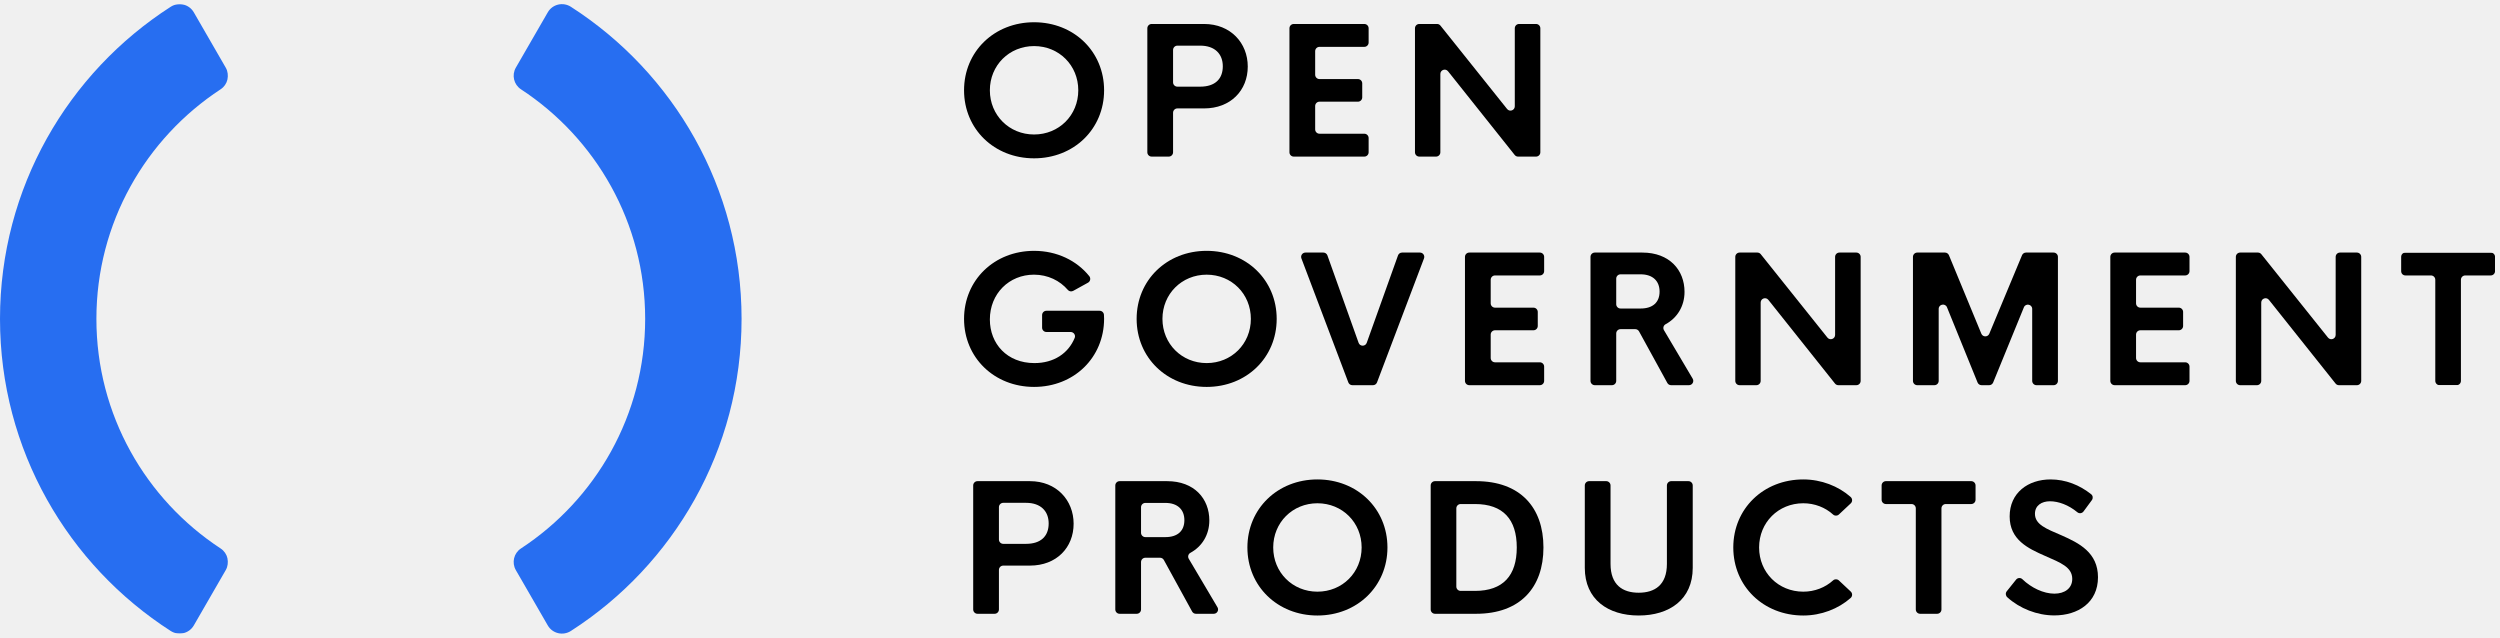
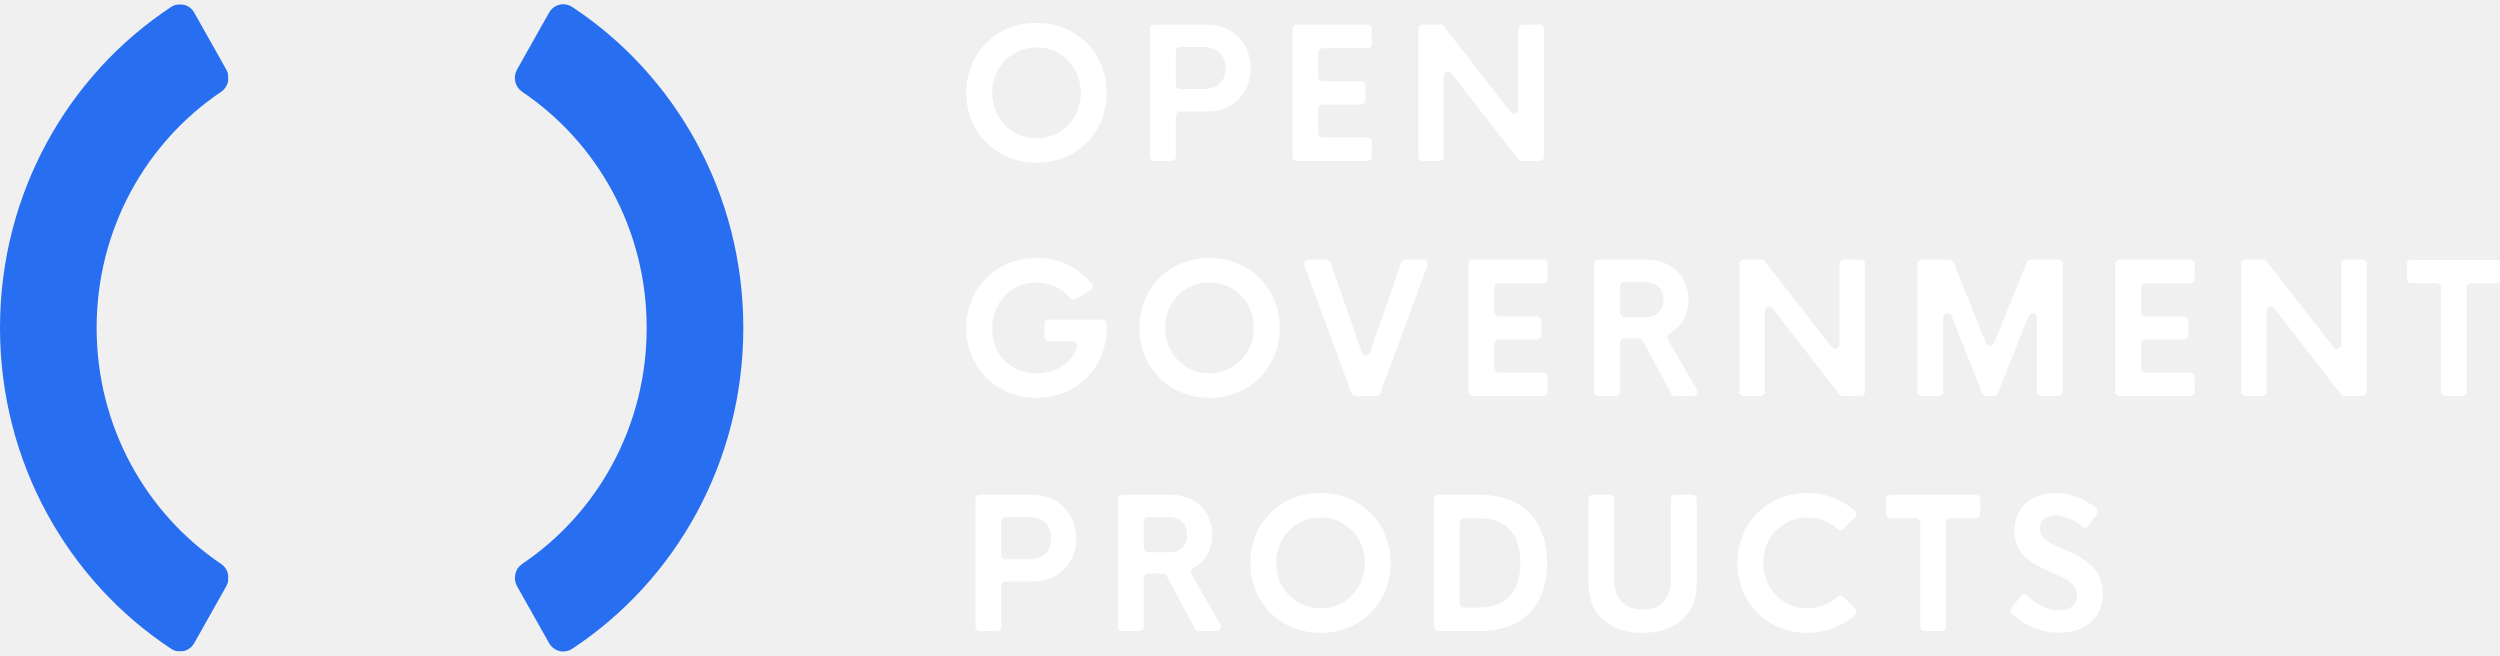
- <svg xmlns="http://www.w3.org/2000/svg" xmlns:xlink="http://www.w3.org/1999/xlink" width="490px" height="125px" viewBox="0 0 490 125" version="1.1">
+ <svg xmlns="http://www.w3.org/2000/svg" width="183" height="48" viewBox="0 0 183 48" fill="none">
+   <g clip-path="url(#clip0_514_13721)">
+     <path fill-rule="evenodd" clip-rule="evenodd" d="M79.116 6.795C79.116 4.917 77.703 3.468 75.872 3.468C74.047 3.468 72.629 4.917 72.629 6.795C72.629 8.674 74.047 10.122 75.872 10.122C77.703 10.122 79.116 8.674 79.116 6.795ZM70.734 6.795C70.734 3.877 72.951 1.674 75.872 1.674C78.792 1.674 81.01 3.877 81.01 6.795C81.01 9.714 78.792 11.916 75.872 11.916C72.951 11.916 70.734 9.714 70.734 6.795ZM89.72 4.989C89.72 4.073 89.149 3.435 88.06 3.435H86.387C86.303 3.435 86.223 3.47 86.163 3.531C86.104 3.591 86.07 3.674 86.07 3.76V6.198C86.07 6.377 86.213 6.522 86.387 6.522H88.06C89.15 6.522 89.72 5.944 89.72 4.989ZM91.551 5.008C91.551 6.802 90.296 8.16 88.345 8.16H86.387C86.303 8.16 86.223 8.194 86.163 8.255C86.104 8.316 86.07 8.399 86.07 8.485V11.462C86.07 11.505 86.062 11.547 86.046 11.586C86.031 11.625 86.007 11.661 85.978 11.691C85.949 11.722 85.914 11.745 85.876 11.762C85.837 11.778 85.796 11.786 85.755 11.786H84.499C84.457 11.787 84.416 11.778 84.378 11.762C84.34 11.746 84.305 11.722 84.275 11.691C84.246 11.661 84.222 11.626 84.206 11.586C84.191 11.547 84.182 11.505 84.182 11.462V2.129C84.182 1.95 84.324 1.804 84.499 1.804H88.345C90.296 1.804 91.55 3.24 91.55 5.008L91.551 5.008ZM96.497 3.852V5.626C96.497 5.805 96.638 5.951 96.814 5.951H99.633C99.808 5.951 99.95 6.096 99.95 6.276V7.329C99.95 7.415 99.916 7.497 99.857 7.558C99.798 7.619 99.717 7.654 99.633 7.654H96.814C96.772 7.654 96.731 7.662 96.693 7.678C96.654 7.694 96.619 7.718 96.59 7.748C96.561 7.778 96.537 7.814 96.521 7.853C96.505 7.893 96.497 7.935 96.497 7.978V9.739C96.497 9.919 96.638 10.064 96.814 10.064H100.102C100.277 10.064 100.419 10.21 100.419 10.388V11.461C100.419 11.548 100.385 11.63 100.326 11.691C100.267 11.752 100.186 11.786 100.102 11.786H94.925C94.884 11.786 94.842 11.778 94.804 11.762C94.766 11.745 94.731 11.721 94.701 11.691C94.672 11.661 94.649 11.625 94.633 11.586C94.617 11.546 94.609 11.504 94.609 11.461V2.129C94.609 1.95 94.751 1.805 94.925 1.805H100.102C100.276 1.805 100.418 1.95 100.418 2.129V3.202C100.418 3.288 100.385 3.37 100.326 3.431C100.266 3.492 100.186 3.526 100.102 3.527H96.813C96.729 3.527 96.649 3.561 96.589 3.622C96.53 3.683 96.496 3.765 96.496 3.852H96.497ZM113.018 2.129V11.461C113.018 11.548 112.985 11.63 112.925 11.691C112.866 11.752 112.785 11.786 112.701 11.786H111.384C111.336 11.787 111.289 11.775 111.246 11.754C111.203 11.733 111.165 11.702 111.136 11.664L106.246 5.364C106.059 5.124 105.682 5.259 105.682 5.567V11.461C105.682 11.548 105.649 11.63 105.589 11.691C105.53 11.752 105.449 11.786 105.365 11.786H104.136C104.052 11.786 103.972 11.752 103.912 11.691C103.853 11.63 103.82 11.548 103.82 11.461V2.129C103.82 1.95 103.961 1.804 104.136 1.804H105.441C105.537 1.804 105.628 1.849 105.688 1.926L110.579 8.203C110.766 8.443 111.143 8.308 111.143 8.002V2.128C111.143 1.949 111.284 1.804 111.459 1.804H112.701C112.876 1.804 113.018 1.949 113.018 2.128V2.129ZM81.01 23.987C81.01 26.918 78.799 29.121 75.872 29.121C72.951 29.121 70.734 26.918 70.734 24C70.734 21.082 72.951 18.879 75.872 18.879C77.552 18.879 79.001 19.612 79.922 20.783C79.951 20.82 79.972 20.863 79.984 20.909C79.995 20.956 79.997 21.004 79.988 21.051C79.979 21.098 79.961 21.142 79.933 21.181C79.906 21.22 79.871 21.252 79.83 21.276L78.745 21.89C78.682 21.927 78.609 21.94 78.538 21.929C78.468 21.917 78.403 21.881 78.355 21.826C77.765 21.12 76.882 20.673 75.865 20.673C74.047 20.673 72.629 22.096 72.629 24.045C72.629 25.872 73.889 27.327 75.898 27.327C77.326 27.327 78.388 26.594 78.853 25.431C78.937 25.22 78.778 24.988 78.556 24.988H76.778C76.736 24.988 76.695 24.98 76.657 24.963C76.618 24.947 76.583 24.923 76.554 24.893C76.525 24.863 76.501 24.827 76.485 24.787C76.469 24.748 76.461 24.706 76.461 24.663V23.714C76.461 23.534 76.603 23.389 76.778 23.389H80.683C80.851 23.389 80.987 23.522 80.999 23.693C81.006 23.787 81.01 23.885 81.01 23.987ZM91.779 24C91.779 22.122 90.366 20.673 88.535 20.673C86.711 20.673 85.291 22.122 85.291 24C85.291 25.878 86.711 27.327 88.535 27.327C90.366 27.327 91.779 25.878 91.779 24ZM83.397 24C83.397 21.082 85.614 18.879 88.535 18.879C91.455 18.879 93.673 21.082 93.673 24C93.673 26.918 91.455 29.121 88.535 29.121C85.614 29.121 83.397 26.918 83.397 24ZM104.482 19.449L101.034 28.781C101.012 28.843 100.971 28.896 100.919 28.933C100.866 28.971 100.803 28.991 100.739 28.991H99.225C99.16 28.991 99.098 28.971 99.045 28.933C98.992 28.896 98.951 28.843 98.929 28.781L95.487 19.449C95.469 19.399 95.463 19.347 95.469 19.294C95.475 19.242 95.494 19.192 95.523 19.149C95.552 19.106 95.591 19.071 95.636 19.046C95.682 19.022 95.732 19.009 95.783 19.009H97.098C97.232 19.009 97.351 19.095 97.396 19.224L99.684 25.802C99.784 26.09 100.18 26.09 100.28 25.802L102.574 19.224C102.595 19.161 102.636 19.107 102.689 19.068C102.743 19.03 102.806 19.009 102.872 19.009H104.186C104.407 19.009 104.561 19.236 104.482 19.449ZM109.376 21.056V22.831C109.376 23.01 109.518 23.155 109.692 23.155H112.512C112.687 23.155 112.829 23.3 112.829 23.48V24.533C112.829 24.619 112.795 24.702 112.736 24.763C112.676 24.824 112.596 24.858 112.512 24.858H109.692C109.608 24.858 109.528 24.892 109.469 24.953C109.409 25.014 109.376 25.097 109.376 25.183V26.944C109.376 27.123 109.518 27.268 109.692 27.268H112.981C113.156 27.268 113.297 27.414 113.297 27.593V28.666C113.297 28.709 113.289 28.751 113.273 28.79C113.257 28.83 113.234 28.866 113.205 28.896C113.175 28.926 113.14 28.95 113.102 28.966C113.064 28.983 113.022 28.991 112.981 28.991H107.804C107.762 28.991 107.721 28.983 107.683 28.966C107.644 28.95 107.609 28.926 107.58 28.896C107.551 28.866 107.528 28.83 107.512 28.79C107.496 28.751 107.488 28.709 107.488 28.666V19.334C107.488 19.154 107.629 19.009 107.804 19.009H112.981C113.156 19.009 113.297 19.154 113.297 19.334V20.407C113.297 20.449 113.289 20.492 113.273 20.531C113.257 20.57 113.234 20.606 113.205 20.636C113.175 20.666 113.14 20.69 113.102 20.707C113.064 20.723 113.022 20.731 112.981 20.731H109.692C109.608 20.731 109.528 20.766 109.469 20.826C109.409 20.887 109.376 20.97 109.376 21.056ZM118.586 22.895C118.586 23.075 118.728 23.221 118.903 23.221H120.373C121.279 23.221 121.767 22.745 121.767 21.947C121.767 21.16 121.279 20.647 120.372 20.647H118.903C118.819 20.647 118.738 20.681 118.679 20.742C118.619 20.803 118.586 20.886 118.586 20.972V22.895ZM119.983 24.773H118.902C118.818 24.773 118.737 24.807 118.678 24.868C118.619 24.929 118.585 25.012 118.585 25.098V28.666C118.585 28.709 118.577 28.751 118.561 28.79C118.545 28.83 118.522 28.866 118.493 28.896C118.463 28.926 118.429 28.95 118.39 28.966C118.352 28.983 118.311 28.991 118.269 28.991H117.014C116.972 28.991 116.931 28.983 116.893 28.966C116.854 28.95 116.819 28.926 116.79 28.896C116.761 28.866 116.737 28.83 116.722 28.79C116.706 28.751 116.698 28.709 116.698 28.666V19.334C116.698 19.154 116.839 19.009 117.014 19.009H120.499C122.5 19.009 123.596 20.335 123.596 21.966C123.596 23.058 123.05 23.934 122.208 24.403C122.171 24.424 122.139 24.452 122.112 24.486C122.086 24.52 122.066 24.559 122.055 24.601C122.044 24.642 122.041 24.686 122.047 24.729C122.052 24.772 122.066 24.813 122.088 24.851L124.195 28.501C124.223 28.55 124.238 28.606 124.239 28.663C124.239 28.721 124.225 28.777 124.197 28.827C124.169 28.876 124.129 28.918 124.081 28.946C124.033 28.975 123.978 28.99 123.923 28.991H122.612C122.556 28.991 122.5 28.975 122.451 28.946C122.402 28.916 122.362 28.874 122.335 28.823L120.26 24.942C120.232 24.891 120.192 24.848 120.143 24.818C120.095 24.789 120.039 24.773 119.982 24.773H119.983ZM136.52 19.334V28.667C136.52 28.753 136.486 28.835 136.427 28.896C136.368 28.957 136.287 28.991 136.203 28.991H134.886C134.838 28.991 134.791 28.98 134.748 28.959C134.705 28.938 134.667 28.907 134.638 28.869L129.748 22.569C129.561 22.329 129.184 22.464 129.184 22.771V28.667C129.184 28.753 129.15 28.835 129.091 28.896C129.032 28.957 128.951 28.991 128.867 28.991H127.637C127.554 28.991 127.473 28.957 127.414 28.896C127.355 28.835 127.322 28.753 127.322 28.667V19.334C127.322 19.154 127.463 19.009 127.637 19.009H128.943C129.039 19.009 129.13 19.054 129.19 19.131L134.081 25.408C134.268 25.648 134.645 25.512 134.645 25.205V19.334C134.645 19.155 134.786 19.009 134.961 19.009H136.203C136.378 19.009 136.52 19.155 136.52 19.334L136.52 19.334ZM150.994 19.334V28.667C150.994 28.753 150.961 28.835 150.902 28.896C150.842 28.957 150.762 28.991 150.678 28.991H149.423C149.339 28.991 149.259 28.957 149.199 28.896C149.14 28.835 149.106 28.753 149.106 28.667V23.253C149.106 22.898 148.629 22.801 148.497 23.13L146.241 28.79C146.217 28.849 146.177 28.9 146.125 28.936C146.073 28.972 146.011 28.991 145.949 28.991H145.392C145.329 28.991 145.267 28.972 145.215 28.936C145.163 28.899 145.122 28.848 145.098 28.788L142.855 23.127C142.724 22.798 142.245 22.893 142.245 23.25V28.667C142.245 28.753 142.212 28.835 142.152 28.896C142.093 28.957 142.013 28.991 141.929 28.991H140.674C140.59 28.991 140.51 28.957 140.45 28.896C140.391 28.835 140.357 28.753 140.357 28.667V19.334C140.357 19.154 140.5 19.009 140.674 19.009H142.706C142.834 19.009 142.949 19.088 142.998 19.21L145.375 25.116C145.399 25.175 145.439 25.226 145.491 25.262C145.543 25.298 145.604 25.317 145.667 25.317C145.73 25.317 145.791 25.298 145.843 25.262C145.895 25.227 145.936 25.176 145.96 25.116L148.36 19.209C148.384 19.15 148.425 19.099 148.477 19.064C148.529 19.028 148.59 19.009 148.652 19.009H150.679C150.853 19.009 150.994 19.154 150.994 19.334ZM156.727 21.056V22.831C156.727 23.01 156.868 23.155 157.043 23.155H159.863C160.038 23.155 160.179 23.3 160.179 23.48V24.533C160.179 24.619 160.146 24.702 160.087 24.763C160.027 24.824 159.947 24.858 159.863 24.858H157.043C156.959 24.858 156.879 24.892 156.819 24.953C156.76 25.014 156.727 25.097 156.727 25.183V26.944C156.727 27.123 156.868 27.268 157.043 27.268H160.332C160.507 27.268 160.648 27.414 160.648 27.593V28.666C160.648 28.709 160.64 28.751 160.624 28.79C160.608 28.83 160.585 28.866 160.556 28.896C160.526 28.926 160.491 28.95 160.453 28.966C160.415 28.983 160.374 28.991 160.332 28.991H155.155C155.113 28.991 155.072 28.983 155.034 28.966C154.995 28.95 154.96 28.926 154.931 28.896C154.902 28.866 154.878 28.83 154.862 28.79C154.847 28.751 154.838 28.709 154.838 28.666V19.334C154.838 19.154 154.981 19.009 155.155 19.009H160.332C160.507 19.009 160.648 19.154 160.648 19.334V20.407C160.648 20.449 160.64 20.491 160.624 20.531C160.608 20.57 160.585 20.606 160.556 20.636C160.526 20.666 160.491 20.69 160.453 20.706C160.415 20.723 160.374 20.731 160.332 20.731H157.043C156.959 20.731 156.879 20.765 156.82 20.826C156.76 20.887 156.727 20.97 156.727 21.056ZM173.248 19.334V28.667C173.248 28.709 173.24 28.752 173.224 28.791C173.208 28.83 173.184 28.866 173.155 28.896C173.125 28.926 173.09 28.95 173.052 28.966C173.013 28.983 172.972 28.991 172.931 28.991H171.613C171.566 28.991 171.519 28.98 171.476 28.959C171.433 28.938 171.395 28.907 171.366 28.869L166.475 22.569C166.289 22.329 165.912 22.464 165.912 22.771V28.667C165.912 28.753 165.878 28.835 165.819 28.896C165.76 28.957 165.679 28.991 165.595 28.991H164.365C164.281 28.991 164.201 28.957 164.141 28.896C164.082 28.835 164.049 28.753 164.049 28.667V19.334C164.049 19.154 164.19 19.009 164.365 19.009H165.67C165.767 19.009 165.857 19.054 165.917 19.131L170.809 25.408C170.995 25.648 171.372 25.512 171.372 25.205V19.334C171.372 19.155 171.513 19.009 171.689 19.009H172.931C173.106 19.009 173.247 19.155 173.247 19.334" fill="white" />
+     <mask id="mask0_514_13721" style="mask-type:alpha" maskUnits="userSpaceOnUse" x="176" y="19" width="8" height="10">
+       <path d="M176.172 19.009H183.065V28.991H176.172V19.009Z" fill="white" />
+     </mask>
+     <g mask="url(#mask0_514_13721)">
+       <path fill-rule="evenodd" clip-rule="evenodd" d="M182.749 20.731H180.879C180.837 20.731 180.796 20.739 180.758 20.756C180.719 20.772 180.684 20.796 180.655 20.826C180.626 20.857 180.602 20.892 180.586 20.932C180.571 20.971 180.562 21.013 180.563 21.056V28.666C180.562 28.753 180.529 28.835 180.47 28.896C180.41 28.957 180.33 28.991 180.246 28.991H178.997C178.913 28.991 178.833 28.957 178.774 28.896C178.714 28.835 178.681 28.753 178.681 28.666V21.056C178.681 21.013 178.673 20.971 178.657 20.932C178.641 20.892 178.618 20.857 178.588 20.826C178.559 20.796 178.524 20.772 178.486 20.756C178.447 20.739 178.406 20.731 178.365 20.731H176.489C176.405 20.731 176.325 20.697 176.265 20.636C176.206 20.576 176.173 20.493 176.172 20.407V19.334C176.172 19.154 176.314 19.009 176.489 19.009H182.749C182.924 19.009 183.065 19.154 183.065 19.334V20.407C183.065 20.493 183.032 20.575 182.973 20.636C182.913 20.697 182.833 20.731 182.749 20.731Z" fill="white" />
+     </g>
+     <path fill-rule="evenodd" clip-rule="evenodd" d="M76.942 39.398C76.942 38.482 76.372 37.845 75.283 37.845H73.61C73.526 37.845 73.446 37.879 73.386 37.94C73.327 38.001 73.293 38.084 73.293 38.17V40.608C73.293 40.787 73.435 40.932 73.61 40.932H75.283C76.373 40.932 76.943 40.354 76.943 39.398H76.942ZM78.774 39.418C78.774 41.212 77.52 42.569 75.567 42.569H73.61C73.526 42.569 73.446 42.604 73.386 42.665C73.327 42.726 73.293 42.808 73.293 42.895V45.871C73.293 45.914 73.285 45.956 73.269 45.996C73.254 46.035 73.23 46.071 73.201 46.101C73.171 46.131 73.137 46.155 73.098 46.171C73.06 46.188 73.019 46.196 72.977 46.196H71.722C71.68 46.196 71.639 46.188 71.601 46.171C71.562 46.155 71.528 46.131 71.498 46.101C71.469 46.071 71.445 46.035 71.429 45.996C71.413 45.956 71.405 45.914 71.405 45.871V36.538C71.405 36.359 71.547 36.214 71.722 36.214H75.567C77.519 36.214 78.774 37.651 78.774 39.418ZM83.72 40.1C83.72 40.279 83.862 40.425 84.037 40.425H85.506C86.412 40.425 86.9 39.95 86.9 39.151C86.9 38.365 86.412 37.852 85.506 37.852H84.037C83.995 37.852 83.954 37.86 83.915 37.876C83.877 37.892 83.842 37.916 83.813 37.947C83.783 37.977 83.76 38.012 83.744 38.052C83.728 38.091 83.72 38.133 83.72 38.176V40.101V40.1ZM85.116 41.978H84.037C83.953 41.978 83.872 42.012 83.813 42.073C83.753 42.134 83.72 42.217 83.72 42.303V45.871C83.72 45.914 83.712 45.956 83.696 45.995C83.68 46.035 83.657 46.071 83.627 46.101C83.598 46.131 83.563 46.155 83.524 46.171C83.486 46.188 83.445 46.196 83.403 46.196H82.148C82.106 46.196 82.065 46.188 82.027 46.171C81.989 46.155 81.954 46.131 81.924 46.101C81.895 46.071 81.872 46.035 81.856 45.995C81.84 45.956 81.832 45.914 81.832 45.871V36.538C81.832 36.359 81.973 36.214 82.148 36.214H85.633C87.635 36.214 88.731 37.54 88.731 39.171C88.731 40.262 88.184 41.139 87.343 41.608C87.305 41.628 87.273 41.656 87.247 41.69C87.22 41.724 87.201 41.763 87.19 41.805C87.178 41.847 87.175 41.89 87.181 41.933C87.186 41.976 87.2 42.018 87.222 42.055L89.329 45.706C89.357 45.755 89.372 45.811 89.373 45.868C89.373 45.925 89.359 45.982 89.331 46.032C89.303 46.081 89.264 46.123 89.215 46.151C89.167 46.18 89.112 46.195 89.057 46.195H87.746C87.69 46.196 87.634 46.18 87.585 46.15C87.537 46.121 87.496 46.078 87.469 46.027L85.394 42.147C85.366 42.096 85.326 42.053 85.277 42.023C85.229 41.994 85.173 41.978 85.116 41.978ZM99.906 41.205C99.906 39.327 98.493 37.878 96.662 37.878C94.838 37.878 93.418 39.327 93.418 41.205C93.418 43.083 94.838 44.532 96.662 44.532C98.493 44.532 99.906 43.083 99.906 41.205ZM91.524 41.205C91.524 38.286 93.741 36.084 96.662 36.084C99.582 36.084 101.8 38.286 101.8 41.205C101.8 44.123 99.582 46.326 96.662 46.326C93.741 46.326 91.524 44.123 91.524 41.205ZM108.223 44.474C110.288 44.474 111.289 43.317 111.289 41.205C111.289 39.093 110.288 37.937 108.223 37.937H107.17C107.086 37.937 107.006 37.971 106.946 38.032C106.887 38.092 106.854 38.175 106.854 38.261V44.149C106.854 44.328 106.995 44.474 107.17 44.474H108.223ZM104.972 36.538C104.972 36.359 105.114 36.214 105.289 36.214H108.304C111.536 36.214 113.246 38.182 113.246 41.205C113.246 44.227 111.536 46.196 108.304 46.196H105.289C105.247 46.196 105.206 46.188 105.168 46.171C105.129 46.155 105.094 46.131 105.065 46.101C105.036 46.071 105.012 46.035 104.996 45.995C104.981 45.956 104.972 45.914 104.972 45.871V36.538ZM116.28 42.739V36.539C116.28 36.359 116.421 36.214 116.596 36.214H117.851C118.026 36.214 118.168 36.359 118.168 36.539V42.439C118.168 44.032 119.061 44.611 120.234 44.611C121.411 44.611 122.304 44.032 122.304 42.439V36.539C122.304 36.359 122.447 36.214 122.621 36.214H123.883C124.058 36.214 124.199 36.359 124.199 36.539V42.739C124.199 45.124 122.488 46.325 120.234 46.325C117.991 46.325 116.28 45.124 116.28 42.739H116.28ZM127.175 41.205C127.175 38.286 129.386 36.084 132.313 36.084C133.628 36.084 134.881 36.585 135.784 37.402C135.817 37.432 135.844 37.469 135.863 37.51C135.882 37.551 135.892 37.596 135.893 37.642C135.894 37.688 135.886 37.733 135.868 37.775C135.851 37.817 135.825 37.855 135.793 37.887L134.924 38.723C134.866 38.778 134.791 38.81 134.712 38.81C134.633 38.811 134.557 38.782 134.498 38.728C133.924 38.191 133.142 37.878 132.313 37.878C130.481 37.878 129.069 39.32 129.069 41.205C129.069 43.089 130.481 44.532 132.312 44.532C133.142 44.532 133.924 44.218 134.498 43.682C134.557 43.628 134.633 43.598 134.712 43.599C134.791 43.6 134.867 43.631 134.924 43.687L135.793 44.524C135.825 44.555 135.851 44.593 135.868 44.635C135.886 44.677 135.894 44.722 135.893 44.768C135.892 44.814 135.882 44.859 135.863 44.9C135.844 44.942 135.817 44.978 135.784 45.008C134.881 45.824 133.628 46.326 132.312 46.326C129.386 46.326 127.175 44.123 127.175 41.205ZM144.634 37.936H142.764C142.723 37.936 142.681 37.944 142.643 37.961C142.605 37.977 142.57 38.001 142.54 38.031C142.511 38.062 142.488 38.097 142.472 38.137C142.456 38.176 142.448 38.218 142.448 38.261V45.871C142.448 45.957 142.414 46.04 142.355 46.101C142.296 46.161 142.215 46.195 142.132 46.195H140.883C140.841 46.196 140.8 46.187 140.762 46.171C140.723 46.155 140.688 46.131 140.659 46.101C140.629 46.071 140.606 46.035 140.59 45.996C140.574 45.956 140.566 45.914 140.566 45.871V38.261C140.566 38.218 140.558 38.176 140.542 38.137C140.526 38.097 140.503 38.062 140.474 38.031C140.444 38.001 140.409 37.977 140.371 37.961C140.333 37.944 140.292 37.936 140.25 37.936H138.374C138.29 37.936 138.209 37.902 138.15 37.841C138.091 37.78 138.058 37.698 138.058 37.612V36.539C138.058 36.359 138.199 36.214 138.374 36.214H144.634C144.809 36.214 144.95 36.359 144.95 36.539V37.612C144.95 37.698 144.917 37.78 144.857 37.841C144.798 37.902 144.718 37.936 144.634 37.936ZM147.239 44.503L147.924 43.626C147.951 43.591 147.985 43.562 148.024 43.541C148.062 43.52 148.105 43.508 148.149 43.505C148.192 43.502 148.236 43.509 148.277 43.524C148.318 43.54 148.355 43.564 148.387 43.595C149.041 44.242 149.942 44.681 150.734 44.681C151.494 44.681 152.045 44.279 152.045 43.57C152.045 42.68 151.177 42.348 150.068 41.849C148.795 41.276 147.452 40.627 147.452 38.865C147.452 37.097 148.795 36.084 150.455 36.084C151.553 36.084 152.587 36.505 153.435 37.201C153.565 37.307 153.584 37.503 153.485 37.641L152.872 38.494C152.847 38.529 152.815 38.559 152.779 38.581C152.742 38.604 152.702 38.618 152.66 38.624C152.617 38.63 152.575 38.627 152.534 38.615C152.493 38.603 152.455 38.583 152.421 38.556C151.768 37.999 151.029 37.728 150.411 37.728C149.796 37.728 149.309 38.047 149.309 38.67C149.309 39.483 150.144 39.801 151.266 40.295C152.546 40.874 153.933 41.588 153.933 43.447C153.933 45.357 152.464 46.319 150.728 46.319C149.475 46.319 148.191 45.804 147.279 44.952C147.218 44.897 147.179 44.819 147.172 44.736C147.164 44.653 147.188 44.569 147.239 44.503Z" fill="white" />
+     <mask id="mask1_514_13721" style="mask-type:alpha" maskUnits="userSpaceOnUse" x="0" y="0" width="17" height="48">
+       <path d="M0 0.314H16.722V47.688H0V0.314Z" fill="white" />
+     </mask>
+     <g mask="url(#mask1_514_13721)">
+       <path fill-rule="evenodd" clip-rule="evenodd" d="M16.562 42.912C16.714 42.642 16.761 42.323 16.691 42.019C16.622 41.716 16.442 41.451 16.188 41.28C10.7 37.591 7.073 31.232 7.073 24C7.073 16.768 10.7 10.409 16.188 6.721C16.441 6.549 16.621 6.284 16.691 5.981C16.761 5.677 16.714 5.358 16.562 5.089L14.219 0.927C14.137 0.783 14.028 0.657 13.897 0.557C13.766 0.457 13.617 0.386 13.459 0.347C13.3 0.308 13.136 0.302 12.975 0.33C12.815 0.359 12.662 0.42 12.525 0.511C4.993 5.473 0 14.136 0 24C0 33.864 4.993 42.527 12.525 47.489C12.661 47.58 12.815 47.642 12.975 47.67C13.136 47.698 13.3 47.693 13.459 47.654C13.617 47.615 13.766 47.544 13.897 47.444C14.028 47.344 14.137 47.218 14.219 47.074L16.562 42.912Z" fill="#276EF1" />
+     </g>
+     <path fill-rule="evenodd" clip-rule="evenodd" d="M40.191 0.926L37.849 5.089C37.697 5.358 37.651 5.677 37.72 5.981C37.789 6.284 37.969 6.548 38.223 6.72C43.71 10.408 47.337 16.768 47.337 24C47.337 31.232 43.71 37.591 38.223 41.28C37.969 41.452 37.789 41.716 37.72 42.02C37.651 42.323 37.697 42.642 37.849 42.911L40.191 47.073C40.273 47.218 40.383 47.344 40.514 47.443C40.644 47.543 40.793 47.615 40.952 47.654C41.11 47.692 41.275 47.698 41.435 47.67C41.596 47.642 41.749 47.58 41.886 47.489C49.418 42.527 54.41 33.864 54.41 24C54.41 14.136 49.417 5.474 41.886 0.51C41.749 0.42 41.596 0.358 41.435 0.33C41.275 0.302 41.11 0.307 40.952 0.346C40.793 0.385 40.644 0.457 40.514 0.557C40.383 0.657 40.274 0.782 40.192 0.927" fill="#276EF1" />
+   </g>
  <defs>
-     <polygon id="path-1" points="1.137 0.084 19.551 0.084 19.551 26.079 1.137 26.079" />
-     <polygon id="path-3" points="0 0.815 44.67 0.815 44.67 124.185 0 124.185" />
+     <clipPath id="clip0_514_13721">
+       <rect width="183" height="48" fill="white" />
+     </clipPath>
  </defs>
-   <g id="Brand-Guideline" stroke="none" stroke-width="1" fill="none" fill-rule="evenodd">
-     <g id="Rationale" transform="translate(-720, -450)">
-       <g id="Logo_Hori" transform="translate(720, 450)">
-         <path d="M211.343,17.696 C211.343,12.805 207.57,9.032 202.679,9.032 C197.804,9.032 194.013,12.805 194.013,17.696 C194.013,22.587 197.804,26.36 202.679,26.36 C207.57,26.36 211.343,22.587 211.343,17.696 M188.954,17.696 C188.954,10.097 194.875,4.36 202.679,4.36 C210.48,4.36 216.403,10.097 216.403,17.696 C216.403,25.296 210.48,31.032 202.679,31.032 C194.875,31.032 188.954,25.296 188.954,17.696" id="Fill-1" fill="#000000" />
-         <path d="M239.67,12.991 C239.67,10.606 238.147,8.946 235.235,8.946 L230.767,8.946 C230.301,8.946 229.921,9.326 229.921,9.792 L229.921,16.141 C229.921,16.608 230.301,16.985 230.767,16.985 L235.235,16.985 C238.147,16.985 239.67,15.48 239.67,12.991 M244.561,13.042 C244.561,17.714 241.209,21.25 235.997,21.25 L230.767,21.25 C230.301,21.25 229.921,21.628 229.921,22.096 L229.921,29.849 C229.921,30.315 229.543,30.693 229.077,30.693 L225.724,30.693 C225.256,30.693 224.878,30.315 224.878,29.849 L224.878,5.544 C224.878,5.077 225.256,4.699 225.724,4.699 L235.997,4.699 C241.209,4.699 244.561,8.439 244.561,13.042" id="Fill-3" fill="#000000" />
-         <path d="M257.774,10.03 L257.774,14.65 C257.774,15.117 258.152,15.496 258.62,15.496 L266.152,15.496 C266.618,15.496 266.998,15.874 266.998,16.342 L266.998,19.085 C266.998,19.551 266.618,19.931 266.152,19.931 L258.62,19.931 C258.152,19.931 257.774,20.309 257.774,20.775 L257.774,25.363 C257.774,25.831 258.152,26.208 258.62,26.208 L267.405,26.208 C267.871,26.208 268.251,26.588 268.251,27.053 L268.251,29.848 C268.251,30.316 267.871,30.694 267.405,30.694 L253.576,30.694 C253.11,30.694 252.732,30.316 252.732,29.848 L252.732,5.544 C252.732,5.078 253.11,4.7 253.576,4.7 L267.405,4.7 C267.871,4.7 268.251,5.078 268.251,5.544 L268.251,8.338 C268.251,8.806 267.871,9.184 267.405,9.184 L258.62,9.184 C258.152,9.184 257.774,9.563 257.774,10.03" id="Fill-5" fill="#000000" />
-         <path d="M301.907,5.544 L301.907,29.848 C301.907,30.315 301.528,30.694 301.061,30.694 L297.541,30.694 C297.284,30.694 297.04,30.576 296.88,30.374 L283.816,13.969 C283.317,13.344 282.31,13.695 282.31,14.496 L282.31,29.848 C282.31,30.315 281.931,30.694 281.464,30.694 L278.181,30.694 C277.712,30.694 277.335,30.315 277.335,29.848 L277.335,5.544 C277.335,5.078 277.712,4.698 278.181,4.698 L281.666,4.698 C281.923,4.698 282.166,4.816 282.326,5.017 L295.393,21.363 C295.891,21.988 296.899,21.634 296.899,20.836 L296.899,5.544 C296.899,5.078 297.275,4.698 297.743,4.698 L301.061,4.698 C301.528,4.698 301.907,5.078 301.907,5.544" id="Fill-7" fill="#000000" />
-         <path d="M216.403,62.466 C216.403,70.098 210.497,75.835 202.679,75.835 C194.875,75.835 188.954,70.098 188.954,62.499 C188.954,54.901 194.875,49.165 202.679,49.165 C207.166,49.165 211.036,51.072 213.496,54.122 C213.829,54.534 213.715,55.149 213.252,55.405 L210.35,57.007 C210.007,57.197 209.566,57.136 209.31,56.838 C207.736,55.001 205.377,53.835 202.66,53.835 C197.804,53.835 194.013,57.542 194.013,62.617 C194.013,67.374 197.381,71.165 202.746,71.165 C206.563,71.165 209.398,69.255 210.641,66.226 C210.865,65.677 210.442,65.072 209.848,65.072 L205.098,65.072 C204.631,65.072 204.253,64.694 204.253,64.226 L204.253,61.755 C204.253,61.287 204.631,60.909 205.098,60.909 L215.529,60.909 C215.977,60.909 216.342,61.255 216.374,61.701 C216.393,61.946 216.403,62.201 216.403,62.466" id="Fill-9" fill="#000000" />
-         <path d="M245.169,62.5 C245.169,57.609 241.395,53.836 236.505,53.836 C231.632,53.836 227.84,57.609 227.84,62.5 C227.84,67.391 231.632,71.164 236.505,71.164 C241.395,71.164 245.169,67.391 245.169,62.5 M222.78,62.5 C222.78,54.901 228.703,49.164 236.505,49.164 C244.306,49.164 250.231,54.901 250.231,62.5 C250.231,70.099 244.306,75.836 236.505,75.836 C228.703,75.836 222.78,70.099 222.78,62.5" id="Fill-11" fill="#000000" />
-         <path d="M279.104,50.648 L269.895,74.952 C269.771,75.28 269.456,75.498 269.106,75.498 L265.061,75.498 C264.709,75.498 264.393,75.28 264.27,74.952 L255.077,50.648 C254.867,50.094 255.276,49.502 255.867,49.502 L259.379,49.502 C259.736,49.502 260.055,49.728 260.175,50.064 L266.287,67.193 C266.555,67.941 267.611,67.941 267.879,67.194 L274.007,50.064 C274.126,49.728 274.446,49.502 274.802,49.502 L278.314,49.502 C278.905,49.502 279.315,50.094 279.104,50.648" id="Fill-13" fill="#000000" />
-         <path d="M292.177,54.833 L292.177,59.455 C292.177,59.922 292.557,60.3 293.023,60.3 L300.555,60.3 C301.022,60.3 301.401,60.677 301.401,61.145 L301.401,63.888 C301.401,64.355 301.022,64.734 300.555,64.734 L293.023,64.734 C292.557,64.734 292.177,65.112 292.177,65.58 L292.177,70.167 C292.177,70.634 292.557,71.012 293.023,71.012 L301.808,71.012 C302.275,71.012 302.652,71.391 302.652,71.858 L302.652,74.651 C302.652,75.119 302.275,75.497 301.808,75.497 L287.978,75.497 C287.511,75.497 287.134,75.119 287.134,74.651 L287.134,50.349 C287.134,49.881 287.511,49.503 287.978,49.503 L301.808,49.503 C302.275,49.503 302.652,49.881 302.652,50.349 L302.652,53.143 C302.652,53.609 302.275,53.987 301.808,53.987 L293.023,53.987 C292.557,53.987 292.177,54.366 292.177,54.833" id="Fill-15" fill="#000000" />
-         <path d="M316.78,59.624 C316.78,60.09 317.159,60.469 317.626,60.469 L321.553,60.469 C323.973,60.469 325.277,59.233 325.277,57.153 C325.277,55.105 323.973,53.767 321.553,53.767 L317.626,53.767 C317.159,53.767 316.78,54.145 316.78,54.613 L316.78,59.624 Z M320.511,64.513 L317.626,64.513 C317.159,64.513 316.78,64.892 316.78,65.359 L316.78,74.651 C316.78,75.119 316.402,75.497 315.935,75.497 L312.582,75.497 C312.116,75.497 311.738,75.119 311.738,74.651 L311.738,50.349 C311.738,49.881 312.116,49.503 312.582,49.503 L321.892,49.503 C327.239,49.503 330.167,52.955 330.167,57.202 C330.167,60.047 328.706,62.328 326.459,63.549 C326.039,63.776 325.893,64.304 326.136,64.715 L331.765,74.221 C332.098,74.785 331.693,75.497 331.037,75.497 L327.537,75.497 C327.228,75.497 326.944,75.33 326.796,75.058 L321.252,64.952 C321.104,64.682 320.819,64.513 320.511,64.513 Z" id="Fill-17" fill="#000000" />
-         <path d="M364.688,50.348 L364.688,74.652 C364.688,75.119 364.309,75.498 363.842,75.498 L360.322,75.498 C360.065,75.498 359.821,75.38 359.661,75.178 L346.597,58.773 C346.098,58.148 345.091,58.499 345.091,59.3 L345.091,74.652 C345.091,75.119 344.712,75.498 344.245,75.498 L340.96,75.498 C340.494,75.498 340.116,75.119 340.116,74.652 L340.116,50.348 C340.116,49.882 340.494,49.502 340.96,49.502 L344.447,49.502 C344.704,49.502 344.947,49.62 345.107,49.821 L358.174,66.167 C358.671,66.792 359.68,66.438 359.68,65.639 L359.68,50.348 C359.68,49.882 360.056,49.502 360.524,49.502 L363.842,49.502 C364.309,49.502 364.688,49.882 364.688,50.348" id="Fill-19" fill="#000000" />
-         <path d="M403.353,50.348 L403.353,74.652 C403.353,75.119 402.975,75.498 402.509,75.498 L399.156,75.498 C398.689,75.498 398.31,75.119 398.31,74.652 L398.31,60.555 C398.31,59.629 397.034,59.377 396.682,60.235 L390.657,74.972 C390.526,75.29 390.217,75.498 389.875,75.498 L388.387,75.498 C388.044,75.498 387.733,75.289 387.603,74.97 L381.611,60.228 C381.262,59.369 379.983,59.617 379.983,60.546 L379.983,74.652 C379.983,75.119 379.603,75.498 379.137,75.498 L375.785,75.498 C375.318,75.498 374.939,75.119 374.939,74.652 L374.939,50.348 C374.939,49.882 375.318,49.502 375.785,49.502 L381.212,49.502 C381.554,49.502 381.862,49.709 381.993,50.026 L388.343,65.405 C388.63,66.101 389.615,66.103 389.904,65.408 L396.317,50.023 C396.448,49.709 396.756,49.502 397.098,49.502 L402.509,49.502 C402.975,49.502 403.353,49.882 403.353,50.348" id="Fill-21" fill="#000000" />
-         <path d="M418.666,54.833 L418.666,59.455 C418.666,59.922 419.045,60.3 419.512,60.3 L427.045,60.3 C427.512,60.3 427.89,60.677 427.89,61.145 L427.89,63.888 C427.89,64.355 427.512,64.734 427.045,64.734 L419.512,64.734 C419.045,64.734 418.666,65.112 418.666,65.58 L418.666,70.167 C418.666,70.634 419.045,71.012 419.512,71.012 L428.297,71.012 C428.764,71.012 429.141,71.391 429.141,71.858 L429.141,74.651 C429.141,75.119 428.764,75.497 428.297,75.497 L414.467,75.497 C414.002,75.497 413.623,75.119 413.623,74.651 L413.623,50.349 C413.623,49.881 414.002,49.503 414.467,49.503 L428.297,49.503 C428.764,49.503 429.141,49.881 429.141,50.349 L429.141,53.143 C429.141,53.609 428.764,53.987 428.297,53.987 L419.512,53.987 C419.045,53.987 418.666,54.366 418.666,54.833" id="Fill-23" fill="#000000" />
-         <path d="M462.799,50.348 L462.799,74.652 C462.799,75.119 462.419,75.498 461.953,75.498 L458.434,75.498 C458.177,75.498 457.933,75.38 457.773,75.178 L444.709,58.773 C444.21,58.148 443.203,58.499 443.203,59.3 L443.203,74.652 C443.203,75.119 442.824,75.498 442.357,75.498 L439.071,75.498 C438.604,75.498 438.226,75.119 438.226,74.652 L438.226,50.348 C438.226,49.882 438.604,49.502 439.071,49.502 L442.558,49.502 C442.815,49.502 443.058,49.62 443.217,49.821 L456.284,66.167 C456.781,66.792 457.79,66.438 457.79,65.639 L457.79,50.348 C457.79,49.882 458.167,49.502 458.635,49.502 L461.953,49.502 C462.419,49.502 462.799,49.882 462.799,50.348" id="Fill-25" fill="#000000" />
-         <g id="Group-29" transform="translate(469.4767, 49.4186)">
-           <mask id="mask-2" fill="white">
-             <use xlink:href="#path-1" />
-           </mask>
-           <g id="Clip-28" />
-           <path d="M18.706,4.569 L13.71,4.569 C13.243,4.569 12.865,4.947 12.865,5.415 L12.865,25.233 C12.865,25.7 12.488,26.079 12.019,26.079 L8.684,26.079 C8.219,26.079 7.839,25.7 7.839,25.233 L7.839,5.415 C7.839,4.947 7.461,4.569 6.993,4.569 L1.983,4.569 C1.517,4.569 1.137,4.191 1.137,3.723 L1.137,0.93 C1.137,0.463 1.517,0.084 1.983,0.084 L18.706,0.084 C19.172,0.084 19.551,0.463 19.551,0.93 L19.551,3.723 C19.551,4.191 19.172,4.569 18.706,4.569" id="Fill-27" fill="#000000" mask="url(#mask-2)" />
-         </g>
-         <path d="M205.539,102.599 C205.539,100.214 204.015,98.554 201.104,98.554 L196.636,98.554 C196.169,98.554 195.79,98.933 195.79,99.4 L195.79,105.748 C195.79,106.215 196.169,106.593 196.636,106.593 L201.104,106.593 C204.015,106.593 205.539,105.087 205.539,102.599 M210.43,102.651 C210.43,107.321 207.079,110.857 201.866,110.857 L196.636,110.857 C196.169,110.857 195.79,111.235 195.79,111.703 L195.79,119.456 C195.79,119.923 195.412,120.301 194.945,120.301 L191.592,120.301 C191.124,120.301 190.746,119.923 190.746,119.456 L190.746,95.151 C190.746,94.684 191.124,94.307 191.592,94.307 L201.866,94.307 C207.079,94.307 210.43,98.048 210.43,102.651" id="Fill-30" fill="#000000" />
-         <path d="M223.642,104.428 C223.642,104.894 224.022,105.274 224.488,105.274 L228.414,105.274 C230.834,105.274 232.138,104.037 232.138,101.955 C232.138,99.907 230.834,98.572 228.414,98.572 L224.488,98.572 C224.022,98.572 223.642,98.949 223.642,99.416 L223.642,104.428 Z M227.372,109.317 L224.488,109.317 C224.022,109.317 223.642,109.697 223.642,110.163 L223.642,119.455 C223.642,119.923 223.265,120.301 222.797,120.301 L219.443,120.301 C218.977,120.301 218.599,119.923 218.599,119.455 L218.599,95.151 C218.599,94.685 218.977,94.307 219.443,94.307 L228.753,94.307 C234.1,94.307 237.029,97.759 237.029,102.006 C237.029,104.849 235.568,107.133 233.32,108.352 C232.901,108.58 232.754,109.108 232.997,109.518 L238.625,119.025 C238.959,119.589 238.552,120.301 237.898,120.301 L234.398,120.301 C234.089,120.301 233.805,120.133 233.657,119.862 L228.113,109.756 C227.965,109.486 227.68,109.317 227.372,109.317 Z" id="Fill-32" fill="#000000" />
-         <path d="M266.88,107.304 C266.88,102.413 263.105,98.64 258.215,98.64 C253.342,98.64 249.55,102.413 249.55,107.304 C249.55,112.195 253.342,115.968 258.215,115.968 C263.105,115.968 266.88,112.195 266.88,107.304 M244.49,107.304 C244.49,99.704 250.413,93.968 258.215,93.968 C266.016,93.968 271.941,99.704 271.941,107.304 C271.941,114.903 266.016,120.64 258.215,120.64 C250.413,120.64 244.49,114.903 244.49,107.304" id="Fill-34" fill="#000000" />
-         <path d="M289.097,115.816 C294.614,115.816 297.287,112.804 297.287,107.304 C297.287,101.803 294.614,98.792 289.097,98.792 L286.286,98.792 C285.819,98.792 285.44,99.17 285.44,99.637 L285.44,114.97 C285.44,115.438 285.819,115.816 286.286,115.816 L289.097,115.816 Z M280.415,95.151 C280.415,94.685 280.793,94.307 281.26,94.307 L289.315,94.307 C297.949,94.307 302.516,99.433 302.516,107.304 C302.516,115.173 297.949,120.301 289.315,120.301 L281.26,120.301 C280.793,120.301 280.415,119.923 280.415,119.455 L280.415,95.151 Z" id="Fill-36" fill="#000000" />
-         <path d="M310.621,111.298 L310.621,95.152 C310.621,94.684 310.999,94.306 311.466,94.306 L314.819,94.306 C315.285,94.306 315.665,94.684 315.665,95.152 L315.665,110.519 C315.665,114.665 318.05,116.173 321.182,116.173 C324.329,116.173 326.714,114.665 326.714,110.519 L326.714,95.152 C326.714,94.684 327.093,94.306 327.56,94.306 L330.931,94.306 C331.397,94.306 331.775,94.684 331.775,95.152 L331.775,111.298 C331.775,117.508 327.205,120.639 321.182,120.639 C315.191,120.639 310.621,117.508 310.621,111.298" id="Fill-38" fill="#000000" />
-         <path d="M339.725,107.304 C339.725,99.704 345.631,93.968 353.449,93.968 C356.963,93.968 360.311,95.274 362.721,97.4 C363.099,97.733 363.115,98.317 362.747,98.662 L360.424,100.84 C360.104,101.138 359.612,101.147 359.288,100.852 C357.756,99.457 355.664,98.64 353.449,98.64 C348.558,98.64 344.785,102.396 344.785,107.304 C344.785,112.211 348.558,115.968 353.449,115.968 C355.664,115.968 357.756,115.151 359.288,113.755 C359.612,113.461 360.104,113.468 360.424,113.768 L362.747,115.947 C363.115,116.291 363.099,116.875 362.721,117.208 C360.311,119.333 356.963,120.64 353.449,120.64 C345.631,120.64 339.725,114.903 339.725,107.304" id="Fill-40" fill="#000000" />
-         <path d="M386.363,98.792 L381.369,98.792 C380.902,98.792 380.524,99.17 380.524,99.638 L380.524,119.456 C380.524,119.923 380.146,120.3 379.678,120.3 L376.343,120.3 C375.876,120.3 375.497,119.923 375.497,119.456 L375.497,99.638 C375.497,99.17 375.12,98.792 374.652,98.792 L369.641,98.792 C369.174,98.792 368.796,98.412 368.796,97.946 L368.796,95.152 C368.796,94.684 369.174,94.306 369.641,94.306 L386.363,94.306 C386.83,94.306 387.209,94.684 387.209,95.152 L387.209,97.946 C387.209,98.412 386.83,98.792 386.363,98.792" id="Fill-42" fill="#000000" />
-         <path d="M393.321,115.894 L395.151,113.609 C395.459,113.222 396.032,113.183 396.388,113.527 C398.135,115.214 400.543,116.357 402.658,116.357 C404.689,116.357 406.161,115.309 406.161,113.464 C406.161,111.145 403.843,110.282 400.881,108.98 C397.479,107.49 393.892,105.798 393.892,101.211 C393.892,96.607 397.479,93.968 401.913,93.968 C404.846,93.968 407.607,95.064 409.873,96.876 C410.221,97.154 410.272,97.664 410.007,98.023 L408.37,100.245 C408.085,100.629 407.535,100.709 407.167,100.405 C405.42,98.956 403.447,98.25 401.795,98.25 C400.152,98.25 398.851,99.08 398.851,100.703 C398.851,102.818 401.084,103.648 404.08,104.934 C407.498,106.442 411.205,108.302 411.205,113.142 C411.205,118.118 407.279,120.622 402.641,120.622 C399.296,120.622 395.866,119.28 393.428,117.062 C393.093,116.757 393.038,116.248 393.321,115.894" id="Fill-44" fill="#000000" />
-         <g id="Group-48">
-           <mask id="mask-4" fill="white">
-             <use xlink:href="#path-3" />
-           </mask>
-           <g id="Clip-47" />
-           <path d="M44.241,111.748 C45.084,110.289 44.651,108.423 43.242,107.5 C28.584,97.894 18.895,81.334 18.895,62.5 C18.895,43.667 28.584,27.106 43.242,17.501 C44.651,16.577 45.084,14.71 44.241,13.251 L37.984,2.414 C37.065,0.822 35.003,0.337 33.458,1.33 C13.338,14.253 -0,36.812 -0,62.5 C-0,88.189 13.338,110.747 33.458,123.67 C35.003,124.662 37.065,124.177 37.984,122.587 L44.241,111.748 Z" id="Fill-46" fill="#276EF1" mask="url(#mask-4)" />
-         </g>
-         <path d="M107.366,2.414 L101.108,13.252 C100.265,14.71 100.698,16.578 102.107,17.501 C116.765,27.106 126.453,43.667 126.453,62.499 C126.453,81.334 116.765,97.893 102.107,107.499 C100.698,108.422 100.265,110.289 101.108,111.748 L107.366,122.587 C108.284,124.177 110.347,124.662 111.892,123.669 C132.011,110.747 145.348,88.188 145.348,62.499 C145.348,36.812 132.011,14.254 111.892,1.329 C110.347,0.337 108.284,0.822 107.366,2.414" id="Fill-49" fill="#276EF1" />
-       </g>
-     </g>
-   </g>
</svg>
